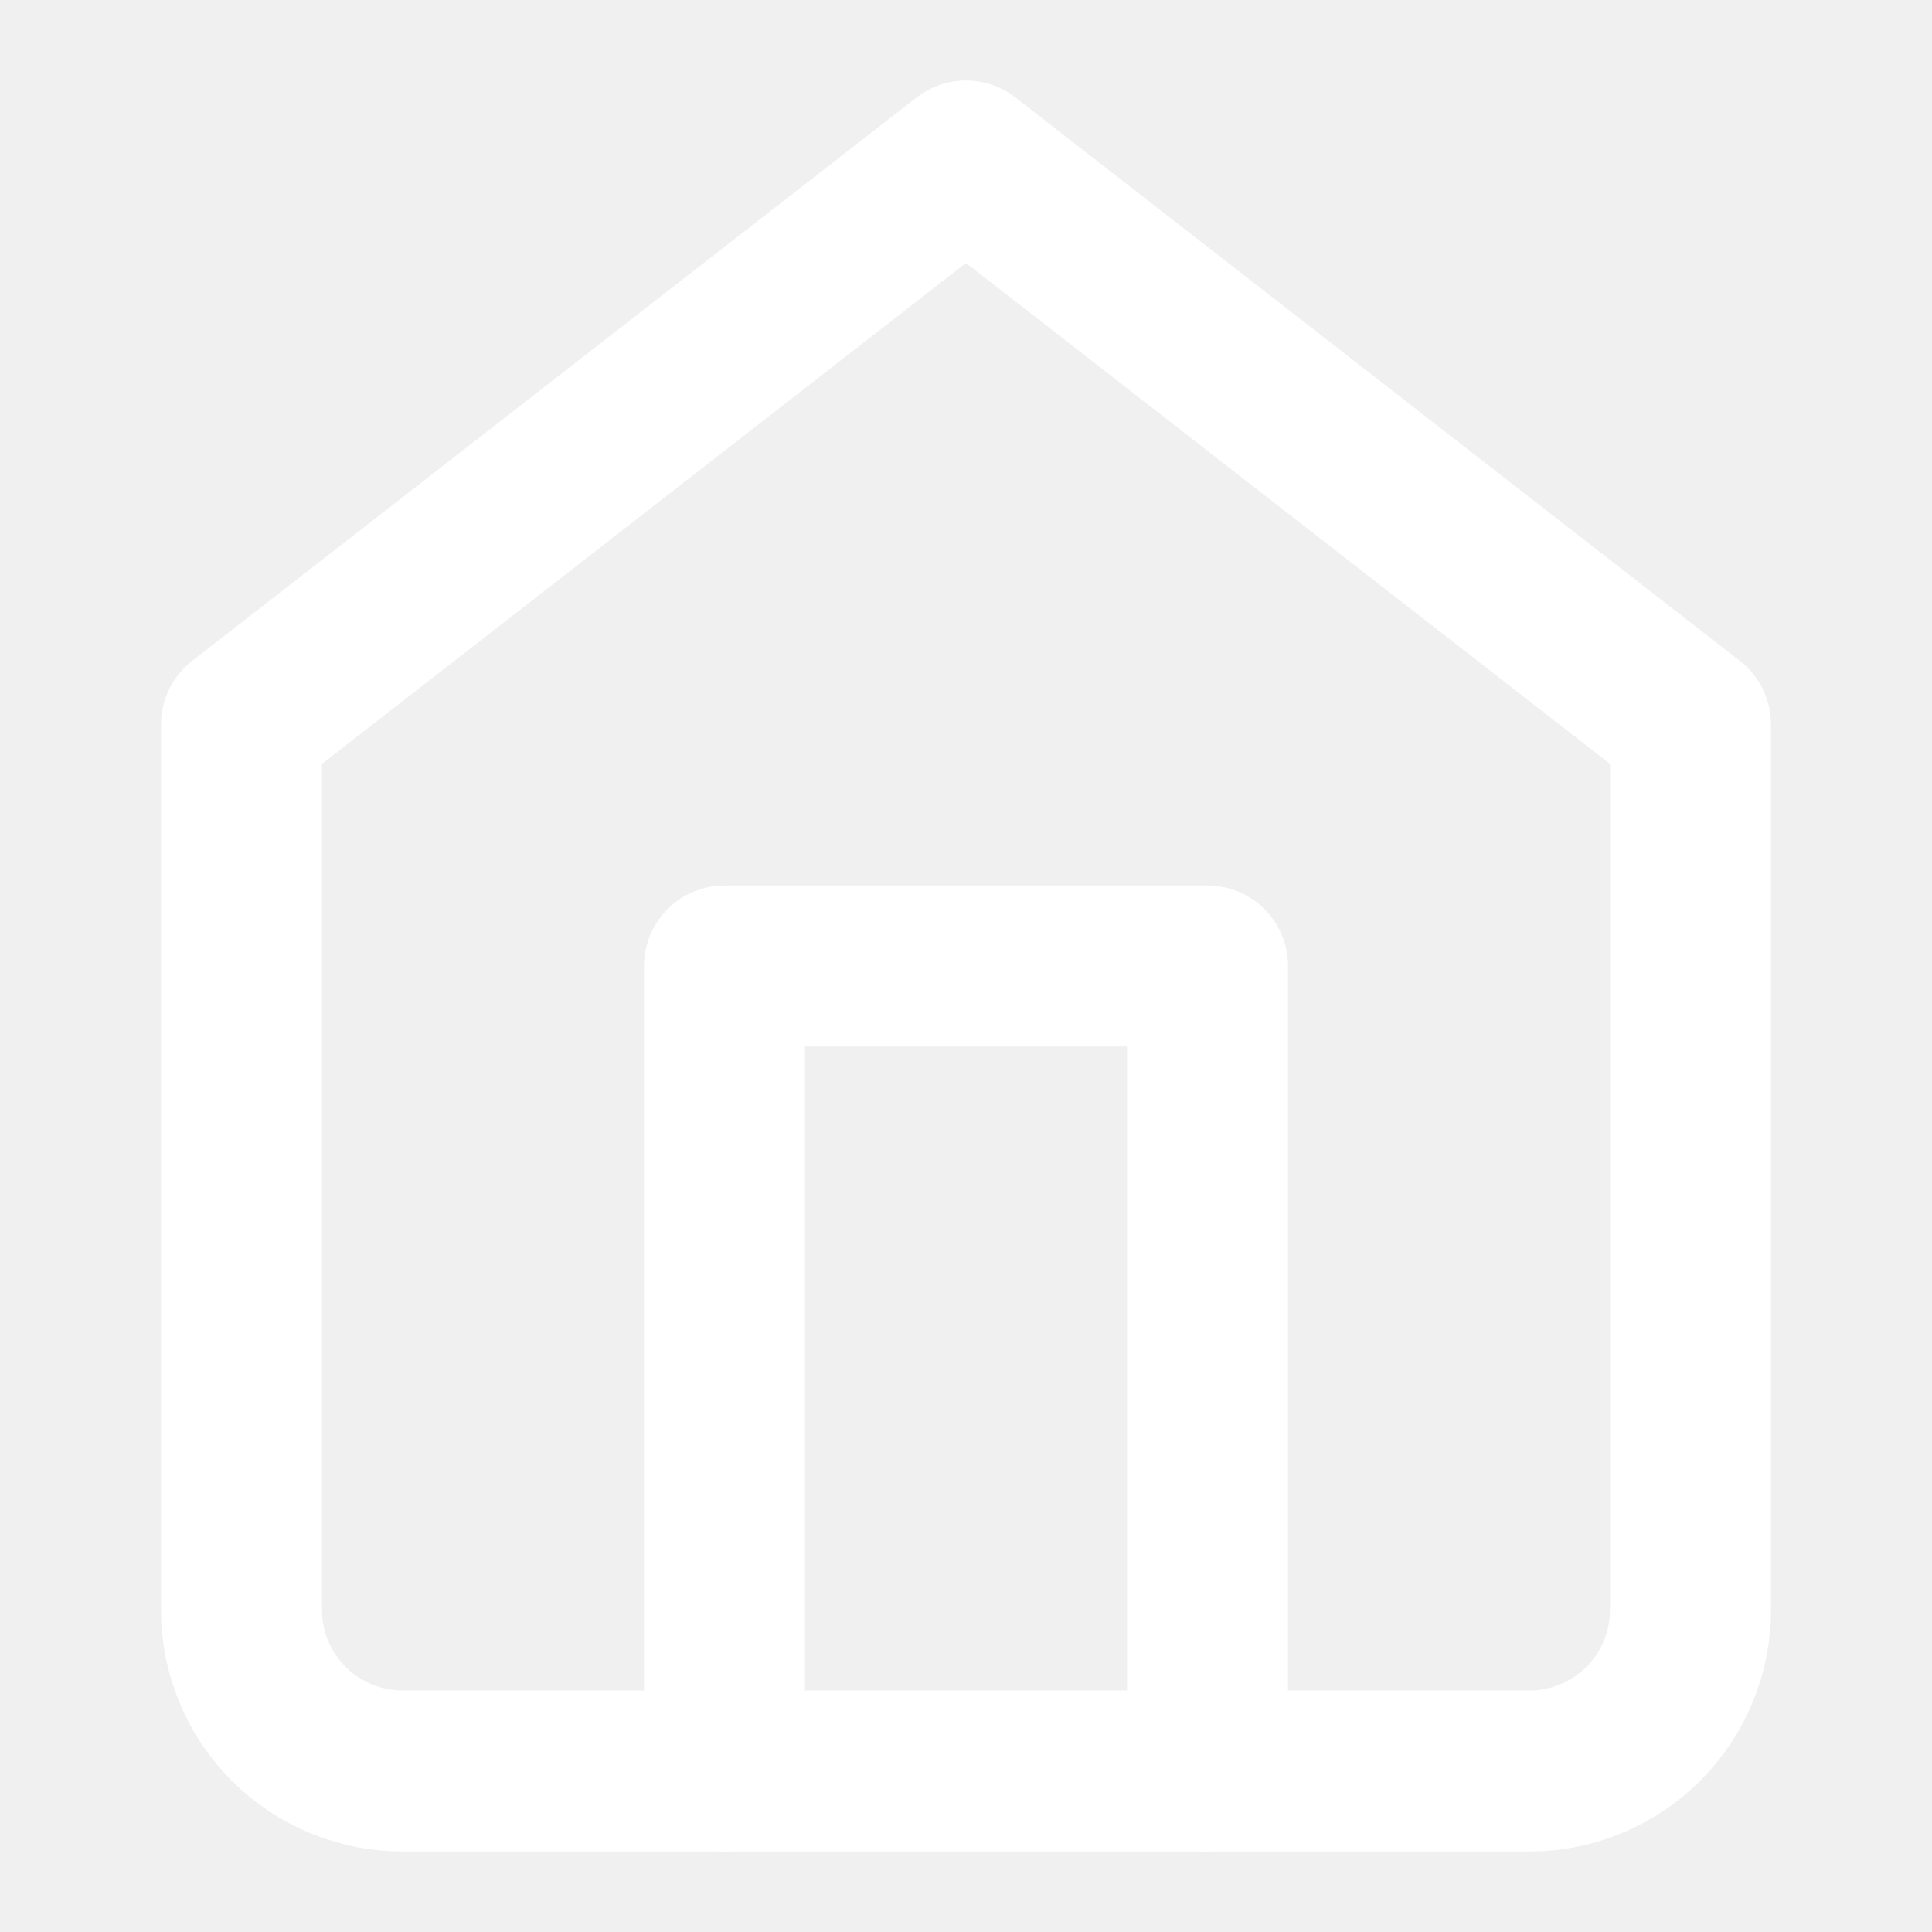
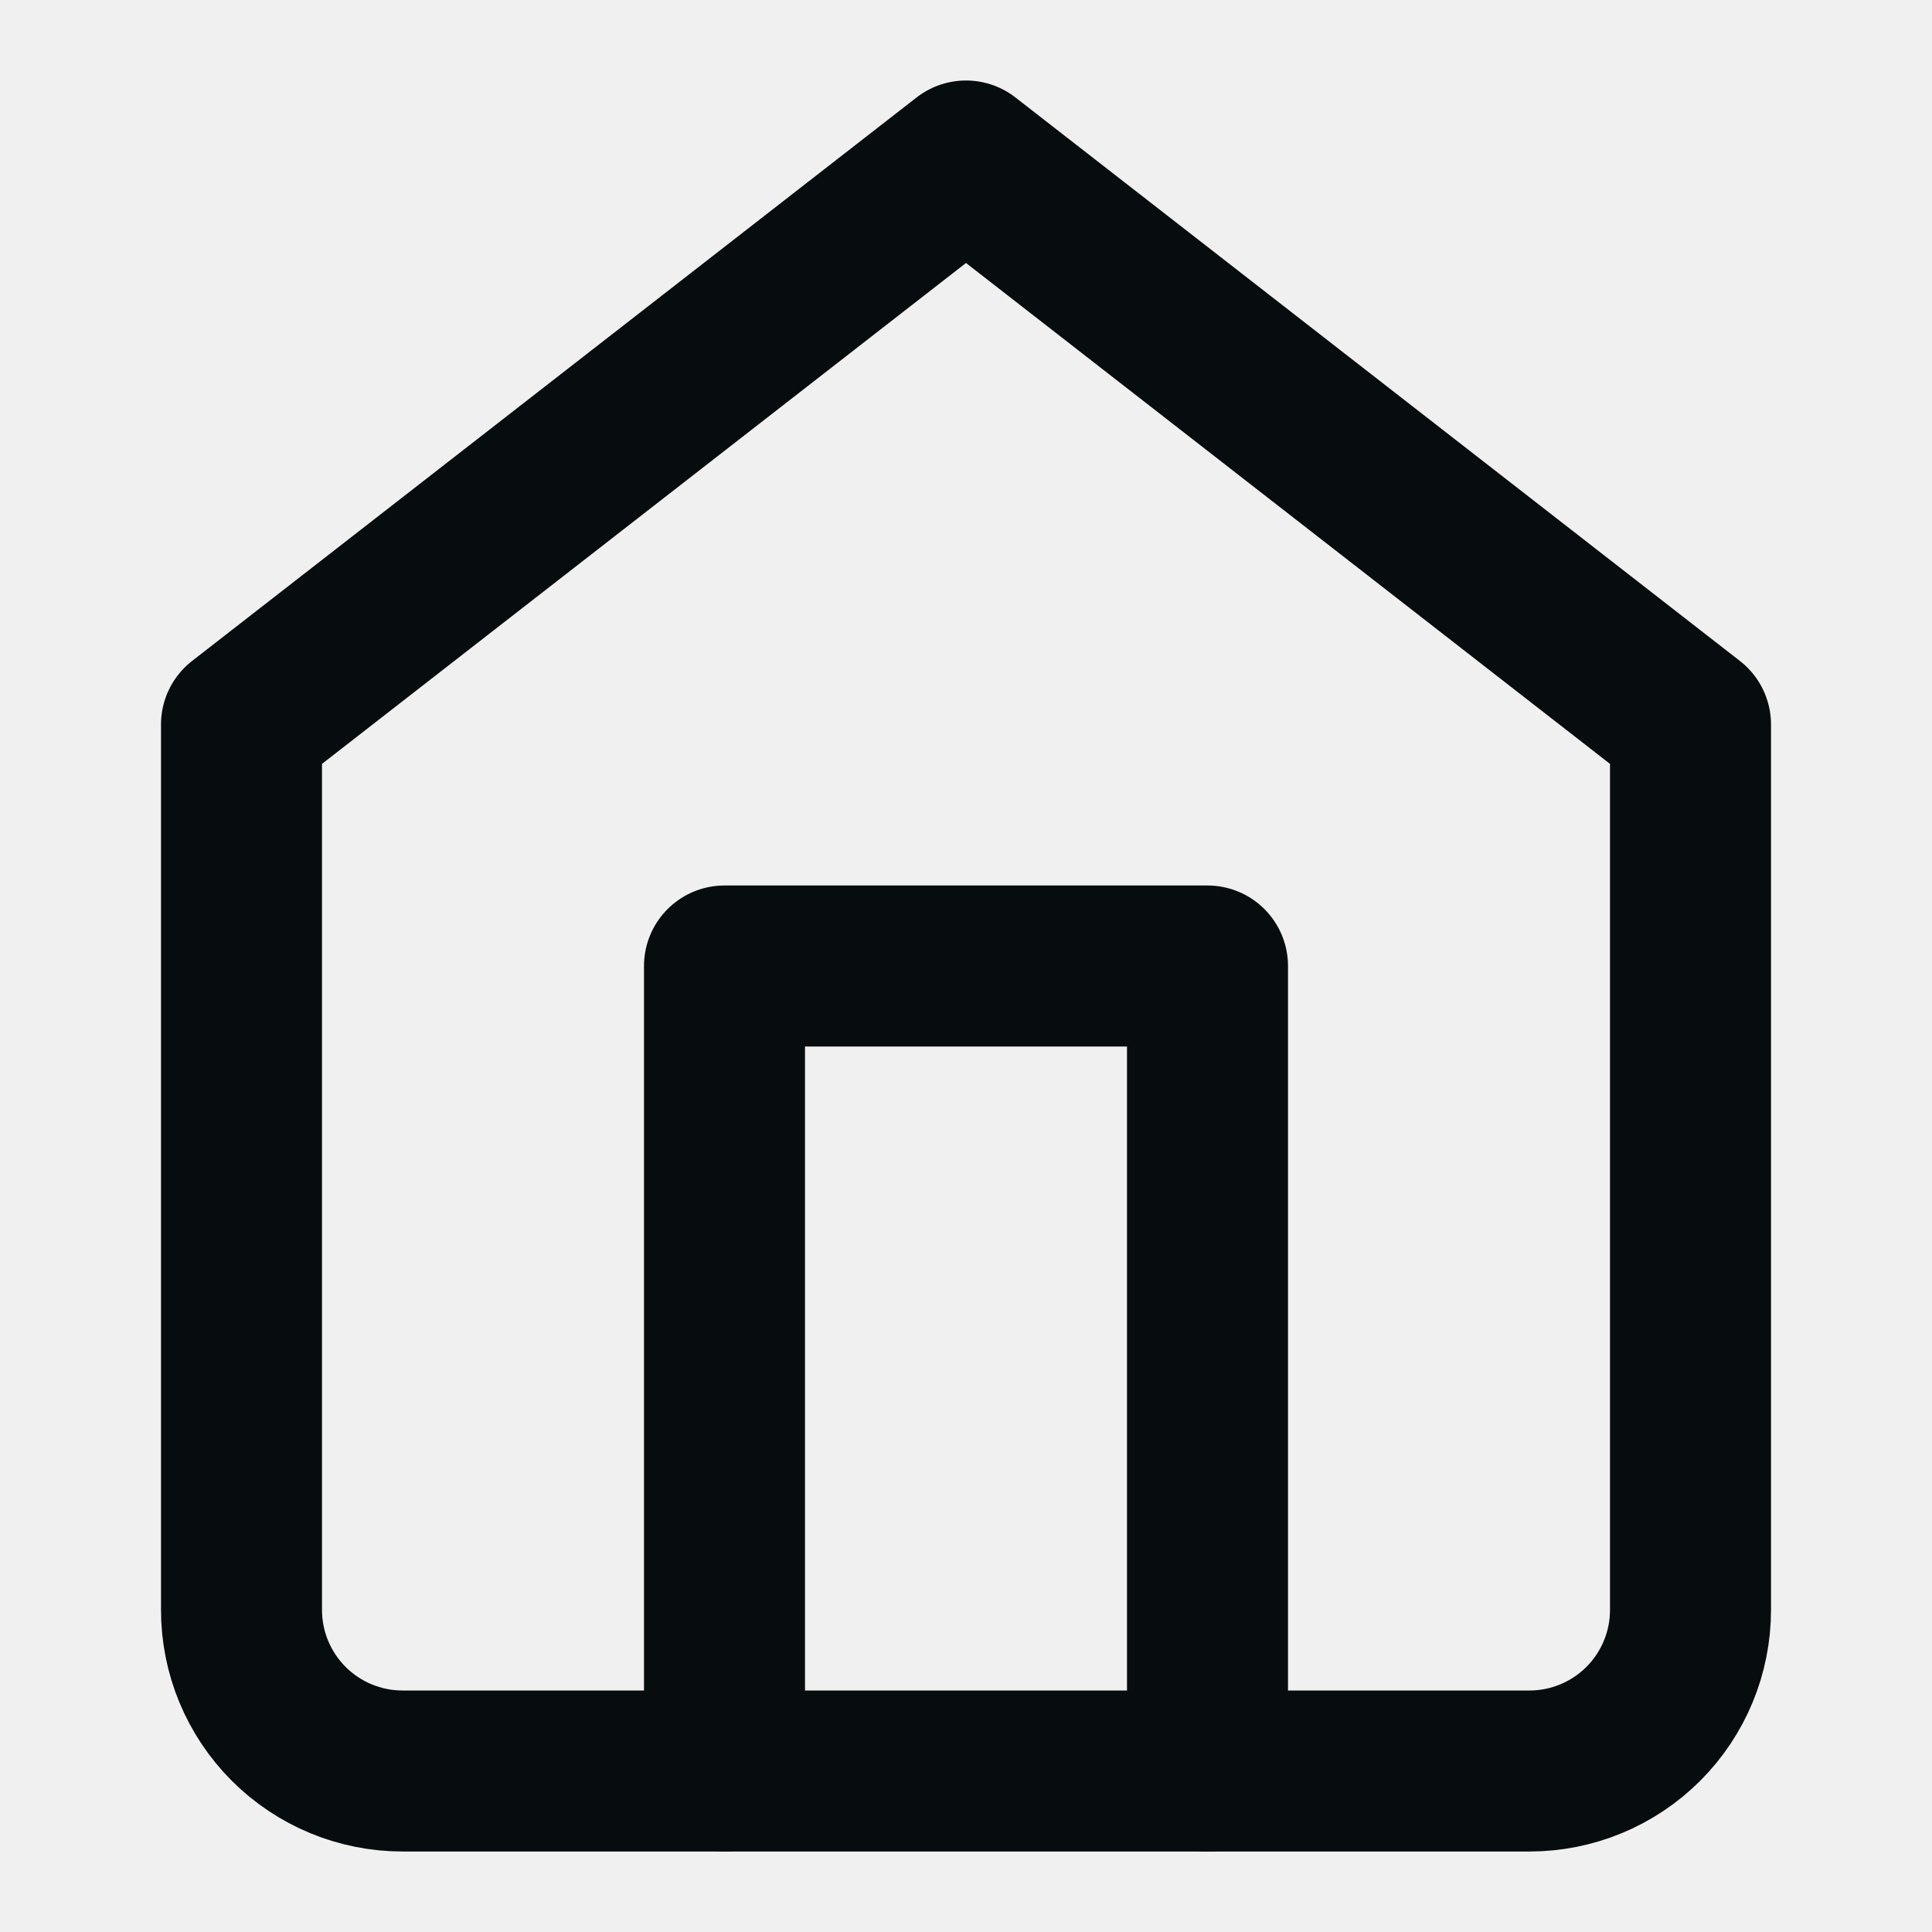
<svg xmlns="http://www.w3.org/2000/svg" width="24" height="24" viewBox="0 0 24 24" fill="none">
-   <path d="M3 9L12 2L21 9V20C21 20.53 20.789 21.039 20.414 21.414C20.039 21.789 19.53 22 19 22H5C4.47 22 3.961 21.789 3.586 21.414C3.211 21.039 3 20.53 3 20V9Z" stroke="white" stroke-width="2" stroke-linecap="round" stroke-linejoin="round" />
-   <path d="M9 22V12H15V22" stroke="white" stroke-width="2" stroke-linecap="round" stroke-linejoin="round" />
+   <path d="M3 9L12 2L21 9V20C21 20.53 20.789 21.039 20.414 21.414C20.039 21.789 19.53 22 19 22H5C4.47 22 3.961 21.789 3.586 21.414C3.211 21.039 3 20.53 3 20V9Z" stroke="#070C0E" stroke-width="2" stroke-linecap="round" stroke-linejoin="round" />
+   <path d="M9 22V12H15V22" stroke="#070C0E" stroke-width="2" stroke-linecap="round" stroke-linejoin="round" />
</svg>
